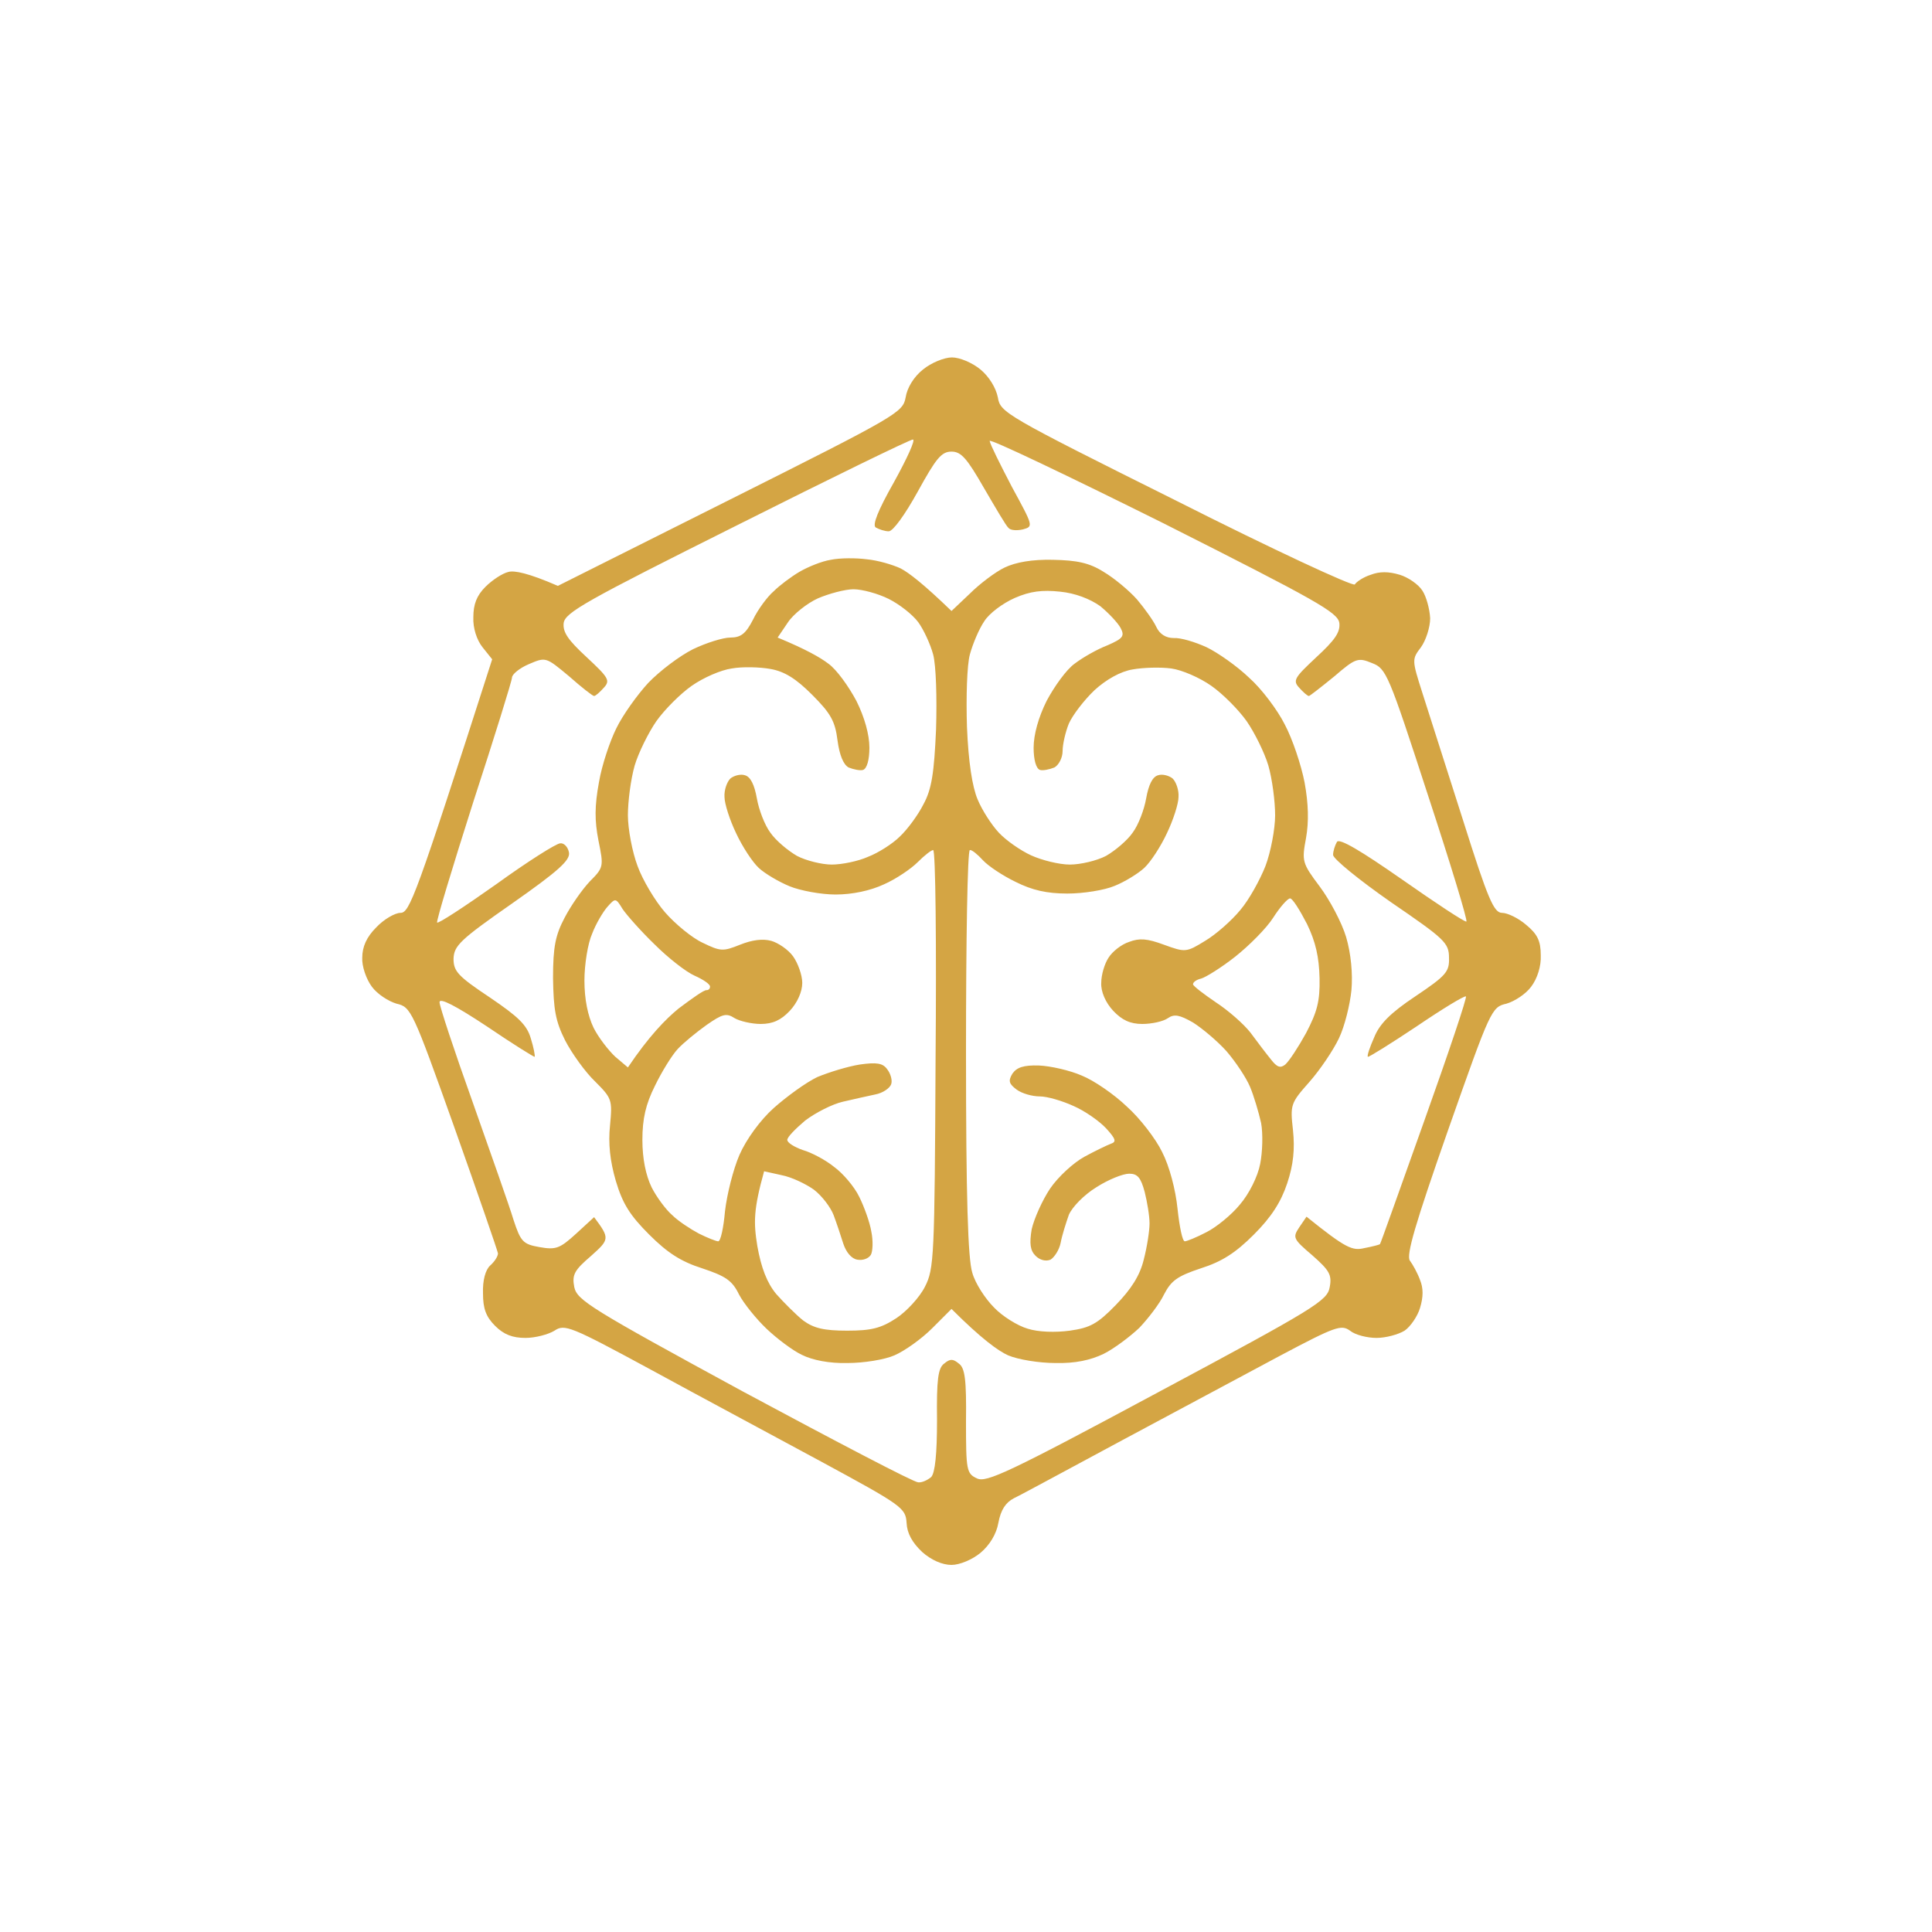
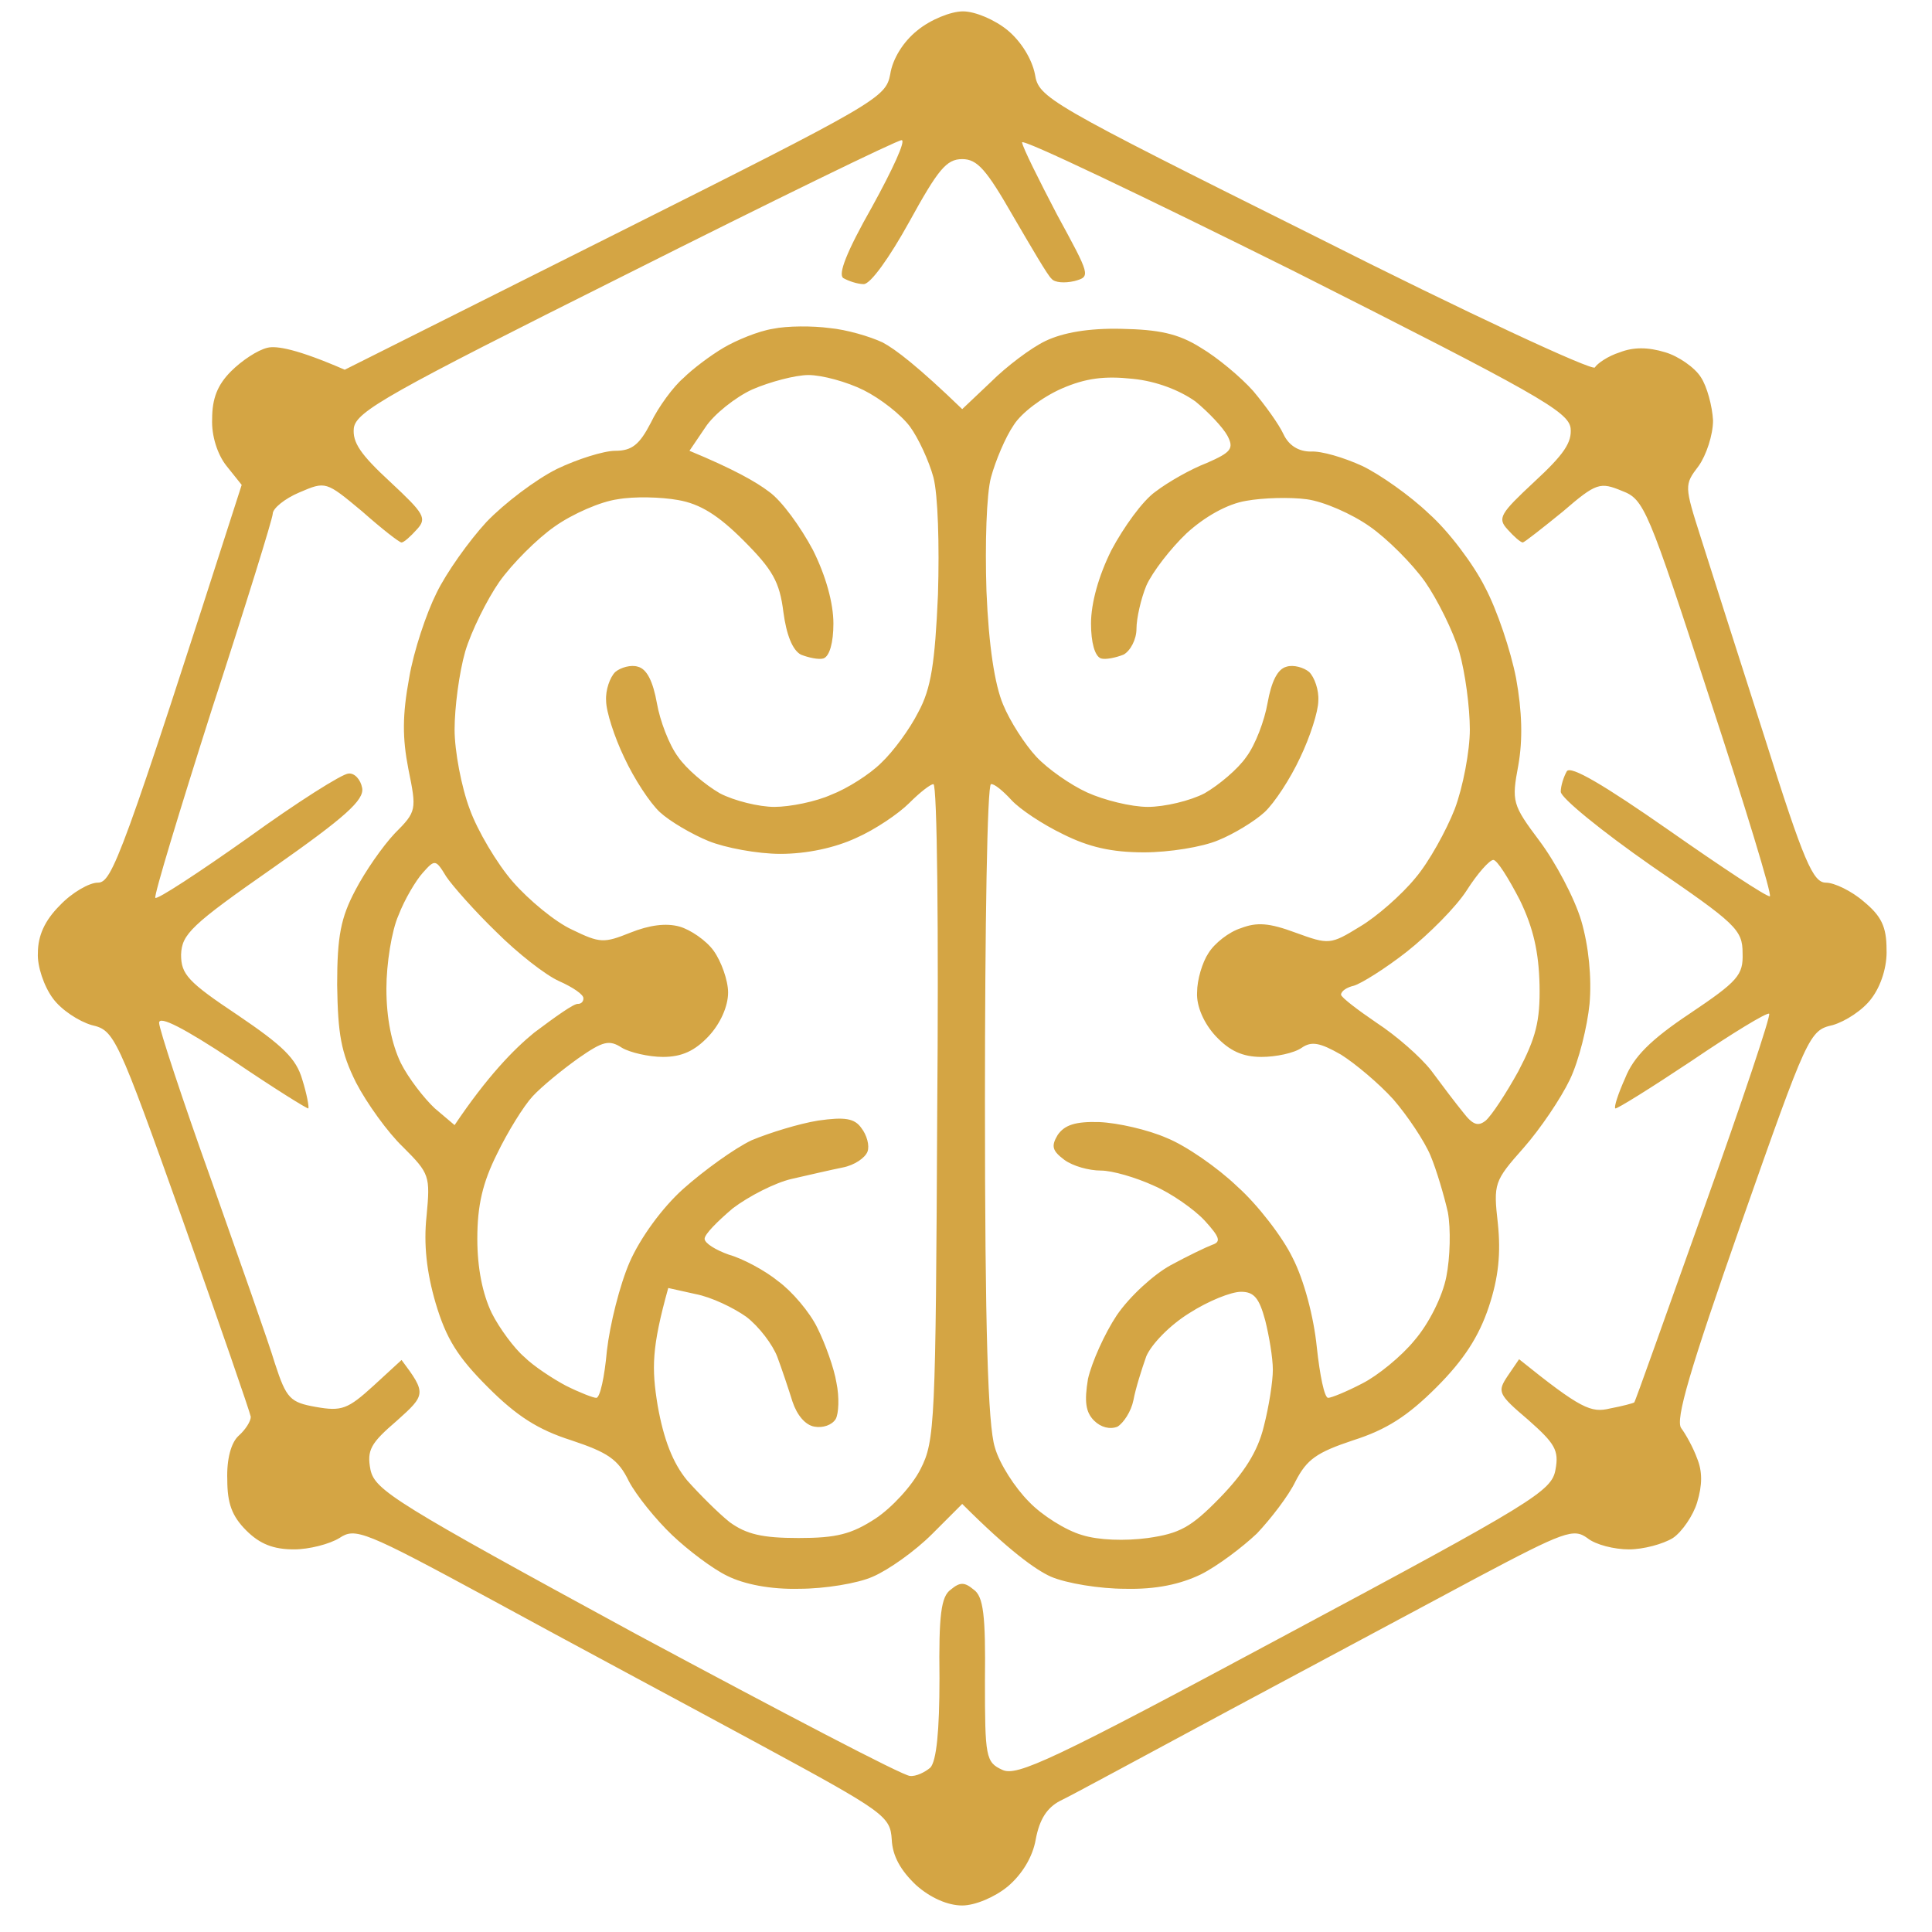
- <svg xmlns="http://www.w3.org/2000/svg" width="500" height="500" viewBox="0 0 400 400">
+ <svg xmlns="http://www.w3.org/2000/svg" width="400" height="400" viewBox="70 100 255 200">
  <path fill-rule="evenodd" d="M197.1 74c1.6 0 4.2 1.1 5.9 2.5 1.8 1.5 3.2 3.8 3.6 5.8.5 3.1 1.5 3.7 37 21.4 20 10.1 36.6 17.8 36.9 17.3s1.7-1.5 3.3-2c1.8-.7 3.7-.7 6 0 1.7.5 3.9 2 4.7 3.3.8 1.2 1.5 3.8 1.6 5.7 0 1.9-.9 4.6-1.9 6-1.9 2.5-1.9 2.6.3 9.5 1.2 3.8 5 15.7 8.4 26.3 5.2 16.5 6.4 19.2 8.1 19.2 1.1 0 3.4 1.1 5 2.5 2.3 1.9 3 3.3 3 6.3.1 2.2-.7 4.8-2 6.5-1.1 1.5-3.4 3-5.1 3.5-3.1.7-3.3 1.2-12.1 26.2-6.8 19.4-8.7 25.9-7.9 27 .6.8 1.6 2.6 2.1 4 .7 1.7.7 3.5 0 5.8-.5 1.7-2 3.9-3.2 4.7-1.3.8-3.9 1.5-5.8 1.5s-4.4-.6-5.5-1.5c-1.8-1.3-3-.9-14.5 5.2-6.9 3.7-21.5 11.5-32.5 17.4s-21.1 11.4-22.6 12.1c-1.7.9-2.7 2.4-3.2 5.1-.4 2.3-1.8 4.6-3.7 6.2-1.7 1.4-4.3 2.5-6 2.5-1.9 0-4.2-1-6.1-2.7-2-1.9-3.1-3.8-3.2-6-.2-3.1-.9-3.6-17.7-12.7-9.6-5.2-25.5-13.7-35.2-19-16.8-9.1-17.9-9.5-20-8.1-1.3.8-4 1.5-6 1.5-2.7 0-4.5-.7-6.3-2.5-1.9-1.9-2.5-3.6-2.5-6.7-.1-2.7.5-4.9 1.5-5.8.9-.8 1.6-1.9 1.6-2.5-.1-.6-4.1-12.2-9-26-8.7-24.4-9-25-12-25.7-1.7-.5-4-2-5.1-3.5-1.2-1.6-2.1-4.3-2-6 0-2.3.9-4.3 2.9-6.3 1.6-1.7 3.9-3 5-3 1.9 0 3.1-3 19-52.5l-2-2.5c-1.2-1.5-2-4-1.9-6.2 0-2.7.7-4.5 2.5-6.3 1.4-1.4 3.5-2.8 4.8-3.1 1.2-.3 4 .2 10.2 2.9l35.7-17.9c34.7-17.4 35.7-18 36.3-21.1.3-2 1.7-4.3 3.6-5.8 1.7-1.4 4.4-2.5 6-2.5m7.8 17.3c.1.7 2.2 4.9 4.6 9.5 4.4 8.1 4.5 8.2 2.3 8.8-1.3.3-2.6.2-3-.3-.5-.4-2.7-4.2-5.1-8.3-3.5-6.1-4.7-7.5-6.7-7.5-2.1 0-3.2 1.4-7 8.3-2.6 4.7-5.1 8.2-6 8.2-.8 0-2-.4-2.7-.8-.7-.5.4-3.4 3.8-9.4 2.7-4.9 4.5-8.8 3.9-8.8s-17 8-36.5 17.8c-31.2 15.6-35.5 18-35.8 20.2-.2 1.9.9 3.5 4.8 7.1 4.5 4.2 4.9 4.8 3.5 6.3-.8.9-1.7 1.7-2 1.7s-2.6-1.8-5.2-4.1c-4.8-4-4.8-4-8.3-2.5-1.9.8-3.5 2.1-3.5 2.8 0 .6-3.6 12.2-8 25.7-4.3 13.5-7.7 24.7-7.5 25s5.7-3.3 12.2-7.9c6.5-4.7 12.5-8.5 13.3-8.5.8-.1 1.6.8 1.8 1.9.3 1.6-2.3 3.9-11.7 10.5-10.9 7.6-12.1 8.8-12.2 11.5 0 2.6.9 3.6 7.5 8 5.9 4 7.7 5.7 8.5 8.5.6 1.9.9 3.6.8 3.8-.1.1-4.6-2.7-9.9-6.3-6.5-4.3-9.8-6-9.8-5 0 .8 3.1 10.2 6.9 20.8 3.7 10.5 7.6 21.5 8.4 24.2 1.5 4.6 2 5.1 5.4 5.7s4.2.3 7.6-2.8l3.7-3.4c3.3 4.4 3.2 4.6-.6 8-3.5 3-4 3.9-3.5 6.5.6 2.7 3.3 4.4 35.1 21.7 19 10.2 35.2 18.7 36.1 18.7.8.1 2-.5 2.7-1.1.8-.9 1.2-4.8 1.2-11.8-.1-8.3.2-10.8 1.5-11.7 1.2-1 1.8-1 3 0 1.3.9 1.6 3.4 1.5 12 0 10.1.1 10.8 2.3 11.8 1.9.9 6.5-1.2 37.4-17.8 32.7-17.5 35.1-19 35.6-21.8.5-2.6-.1-3.5-3.6-6.6-4-3.4-4.1-3.7-2.7-5.8l1.5-2.2c8.2 6.6 9.5 7.1 12 6.5 1.6-.3 3.1-.7 3.2-.8.1 0 4.2-11.6 9.2-25.6s8.9-25.6 8.6-25.7c-.3-.2-4.9 2.6-10.2 6.2-5.4 3.6-9.9 6.4-10.1 6.3-.2-.2.4-2 1.3-4 1.1-2.8 3.4-5.1 8.5-8.5 6.4-4.3 7.1-5.1 7-8 0-3.1-.9-3.9-12-11.5-6.6-4.6-12-9-12-9.8s.4-2 .8-2.7c.5-.8 4.9 1.8 13.5 7.8 7 4.9 12.9 8.8 13.3 8.7.3-.2-3.3-12-8-26.3-8.1-24.9-8.6-26.1-11.5-27.2-2.9-1.2-3.4-1.1-7.8 2.7-2.7 2.2-5 4-5.3 4.1-.3 0-1.2-.8-2-1.7-1.4-1.5-1-2.1 3.5-6.3 3.9-3.6 5-5.2 4.8-7.1-.3-2.2-4.6-4.6-36.5-20.7-19.9-9.9-36-17.6-35.9-17m-25.4 24.5c2.2.2 5.3 1.1 7 1.9 1.7.9 4.7 3.2 10.5 8.8l3.8-3.6c2-2 5.3-4.5 7.2-5.4 2.3-1.1 5.7-1.7 10-1.6 4.9.1 7.5.6 10.5 2.5 2.2 1.3 5.3 3.9 6.9 5.7 1.6 1.9 3.4 4.4 4 5.7.7 1.5 2 2.3 3.6 2.3 1.4-.1 4.4.8 6.8 1.9 2.3 1.1 6.3 3.9 8.8 6.3 2.6 2.3 5.9 6.7 7.4 9.7 1.6 3 3.4 8.4 4.1 12 .8 4.4.9 8.1.3 11.5-.9 4.8-.8 5.2 2.8 10 2.1 2.8 4.6 7.5 5.5 10.5 1 3.4 1.4 7.6 1.1 11-.3 3-1.4 7.5-2.6 10s-3.9 6.5-6.1 9c-3.9 4.4-4 4.7-3.4 10 .4 3.9.1 7.1-1.2 11s-3.3 7-6.9 10.6c-3.8 3.8-6.6 5.6-11 7-4.8 1.6-6.1 2.5-7.6 5.4-.9 1.9-3.3 5-5.1 6.9-1.9 1.8-5.2 4.3-7.4 5.4-2.7 1.3-5.9 2-10 1.9-3.3 0-7.7-.7-9.8-1.6-2-.9-5.5-3.4-11.7-9.6l-4 4c-2.2 2.2-5.7 4.7-7.8 5.6-2 .9-6.4 1.6-9.7 1.6-3.8.1-7.3-.6-9.5-1.7-1.9-.9-5.2-3.4-7.3-5.4s-4.7-5.2-5.7-7.1c-1.4-2.9-2.8-3.8-7.6-5.4-4.4-1.4-7.2-3.2-11-7-4-4-5.5-6.4-6.9-11.1-1.2-4.1-1.6-7.8-1.2-11.5.5-5.3.4-5.6-3.1-9.1-2-1.9-4.8-5.8-6.2-8.5-2-4-2.4-6.4-2.5-12.9 0-6.5.5-8.9 2.4-12.5 1.3-2.5 3.6-5.8 5.2-7.5 2.9-2.9 2.9-3.1 1.8-8.5-.8-4.1-.8-7.1.1-12 .6-3.6 2.3-8.6 3.6-11.2 1.3-2.7 4.3-6.9 6.6-9.4 2.4-2.5 6.5-5.6 9.3-7 2.7-1.3 6.2-2.4 7.7-2.4 2.2 0 3.2-.8 4.7-3.7 1-2.1 3-4.8 4.3-5.9 1.2-1.2 3.6-3 5.3-4s4.6-2.2 6.5-2.5c1.9-.4 5.3-.4 7.5-.1m-10.2 8.1c-2.2 1-5.1 3.3-6.2 5L161 132c5.8 2.4 8.8 4.1 10.5 5.4 1.7 1.2 4.2 4.7 5.8 7.7 1.7 3.4 2.7 7 2.7 9.7 0 2.5-.5 4.3-1.3 4.6-.6.2-2-.1-3-.5-1.1-.6-1.9-2.6-2.3-5.6-.5-4-1.4-5.6-5.3-9.5-3.3-3.3-5.7-4.8-8.6-5.3-2.2-.4-5.8-.5-8-.1-2.2.3-5.9 1.9-8.3 3.6-2.3 1.6-5.6 4.9-7.3 7.3-1.6 2.3-3.7 6.5-4.5 9.2-.8 2.8-1.4 7.4-1.4 10.3 0 2.8.9 7.6 2 10.5 1 2.8 3.6 7.2 5.7 9.6s5.6 5.3 7.8 6.3c3.7 1.8 4.2 1.8 7.7.4 2.5-1 4.7-1.3 6.5-.8 1.4.4 3.5 1.8 4.5 3.2s1.9 3.9 1.9 5.5c0 1.8-1 4.1-2.6 5.8-1.8 1.9-3.5 2.7-6 2.7-1.9 0-4.4-.6-5.4-1.2-1.7-1.1-2.5-.9-5.8 1.4-2.1 1.5-4.8 3.7-6 5s-3.3 4.7-4.7 7.6c-1.9 3.8-2.6 6.8-2.6 11.2 0 3.9.7 7.3 1.9 9.8 1 2 3 4.7 4.3 5.8 1.2 1.2 3.8 2.9 5.5 3.8 1.8.9 3.6 1.6 4 1.6.5 0 1.1-2.8 1.4-6.2.4-3.5 1.7-8.7 3-11.7 1.4-3.2 4.3-7.2 7.1-9.7 2.7-2.4 6.7-5.3 9-6.4 2.4-1 6.3-2.2 8.8-2.6 3.5-.5 4.8-.3 5.7 1 .7.9 1.1 2.3.8 3.1s-1.7 1.8-3.3 2.1c-1.5.3-4.5 1-6.7 1.5s-5.7 2.3-7.8 3.9c-2 1.7-3.7 3.4-3.7 4s1.5 1.5 3.2 2.1c1.8.5 4.8 2.1 6.5 3.5 1.8 1.3 4.2 4.1 5.2 6.2 1 2 2.2 5.3 2.5 7.2.4 1.9.3 4.1-.1 4.8-.5.8-1.7 1.2-2.8 1-1.2-.2-2.3-1.5-2.9-3.3-.5-1.6-1.4-4.3-2-5.9s-2.4-4-4.1-5.3c-1.7-1.2-4.6-2.6-6.7-3l-3.6-.8c-2.2 7.9-2.2 10.6-1.4 15.5.8 4.5 2 7.6 3.9 9.9 1.6 1.8 4.1 4.3 5.6 5.5 2.2 1.6 4.3 2.1 9.1 2.1 5 0 7-.5 10.2-2.6 2.1-1.4 4.8-4.3 5.9-6.5 1.9-3.7 2-6.1 2.2-47.1.2-23.8 0-43.3-.5-43.3-.4 0-1.8 1.1-3.2 2.5s-4.5 3.5-7 4.6c-2.8 1.3-6.5 2.1-10 2.1-3 0-7.3-.8-9.5-1.7s-5.1-2.6-6.4-3.8-3.4-4.4-4.7-7.2c-1.3-2.7-2.4-6.1-2.4-7.5-.1-1.4.5-3.1 1.2-3.8.7-.6 2.1-1 3-.7 1.2.3 2 2 2.5 4.8.4 2.3 1.6 5.5 2.8 7.1 1.1 1.6 3.6 3.7 5.5 4.8 1.9 1 5.2 1.8 7.2 1.8 2.1 0 5.5-.7 7.5-1.6 2.1-.8 5.1-2.7 6.6-4.2 1.6-1.5 3.8-4.5 4.9-6.7 1.7-3.1 2.2-6.5 2.6-15.5.2-6.6 0-13.2-.6-15.5-.6-2.2-2-5.2-3.1-6.7-1.2-1.6-3.9-3.7-6.1-4.8s-5.5-2-7.3-2c-1.7 0-5.1.9-7.4 1.9m40.8-.1c-2.5 1.1-5.3 3.2-6.3 4.8-1.1 1.6-2.4 4.7-3 6.9s-.8 8.8-.6 15c.3 7.3 1.1 12.4 2.2 15 .9 2.2 2.9 5.3 4.4 6.9s4.5 3.7 6.7 4.7 5.8 1.9 8 1.9 5.6-.8 7.5-1.8c1.9-1.1 4.4-3.2 5.5-4.8 1.2-1.6 2.4-4.8 2.8-7.1.5-2.8 1.3-4.5 2.5-4.8.9-.3 2.3.1 3 .7.7.7 1.3 2.4 1.2 3.8 0 1.4-1.1 4.8-2.4 7.5-1.3 2.8-3.4 6-4.7 7.2s-4.1 2.9-6.1 3.7c-2.1.9-6.5 1.6-9.8 1.6-4.3 0-7.3-.7-10.7-2.4-2.7-1.3-5.7-3.3-6.8-4.5s-2.3-2.2-2.7-2.1c-.5 0-.8 18.8-.8 41.8 0 30.2.4 42.8 1.3 45.7.6 2.2 2.7 5.4 4.5 7.2 1.7 1.8 4.9 3.8 7 4.4 2.2.7 5.7.8 8.7.4 4.2-.6 5.7-1.4 9.5-5.3 3.2-3.3 5-6.1 5.8-9.4.7-2.7 1.2-6 1.2-7.5 0-1.6-.5-4.5-1-6.5-.8-3-1.5-3.8-3.2-3.8-1.3 0-4.3 1.2-6.8 2.8-2.6 1.6-5 4.1-5.7 5.7-.6 1.7-1.4 4.2-1.7 5.8-.3 1.5-1.3 3-2.1 3.5-1 .4-2.2.1-3.1-.8-1.1-1.1-1.3-2.5-.8-5.5.5-2.2 2.2-6 3.8-8.4 1.7-2.5 4.9-5.4 7.1-6.6s4.7-2.4 5.5-2.7c1.2-.4 1-1-1-3.2-1.4-1.5-4.4-3.6-6.7-4.6-2.4-1.1-5.5-2-7-2-1.6 0-3.7-.6-4.8-1.4-1.6-1.2-1.8-1.8-.9-3.3.9-1.3 2.3-1.8 5.5-1.7 2.4.1 6.4 1 8.9 2.1 2.5 1 6.7 3.9 9.3 6.4 2.7 2.4 6 6.7 7.3 9.4 1.5 2.9 2.8 7.8 3.2 11.8.4 3.7 1 6.7 1.5 6.7.4 0 2.4-.8 4.5-1.9 2-1 5.2-3.6 6.9-5.7 1.9-2.2 3.7-5.8 4.2-8.4.5-2.5.6-6.3.2-8.5-.5-2.2-1.5-5.6-2.3-7.5s-3-5.2-4.9-7.4c-1.9-2.1-5-4.7-6.9-5.9-2.8-1.6-3.9-1.8-5.2-.9-1 .7-3.4 1.2-5.3 1.2-2.5 0-4.2-.8-6-2.7-1.6-1.7-2.6-4-2.5-5.8 0-1.7.7-4 1.5-5.2.8-1.3 2.7-2.8 4.3-3.3 2.1-.8 3.7-.7 7.2.6 4.4 1.6 4.6 1.6 8.5-.8 2.2-1.3 5.5-4.2 7.3-6.4 1.8-2.1 4.1-6.3 5.2-9.1 1.1-2.9 2-7.7 2-10.5 0-2.9-.6-7.5-1.4-10.3-.8-2.7-2.9-6.9-4.5-9.2-1.7-2.4-5-5.7-7.3-7.3-2.4-1.7-6.1-3.3-8.3-3.6s-5.8-.2-8 .2c-2.5.4-5.5 2.1-7.9 4.3-2.1 2-4.5 5.1-5.3 6.9-.7 1.7-1.3 4.3-1.3 5.7s-.8 2.9-1.7 3.4c-1 .4-2.4.7-3 .5-.8-.3-1.3-2.1-1.3-4.6 0-2.7 1-6.3 2.7-9.7 1.6-3 4.1-6.5 5.8-7.7 1.7-1.3 4.7-3 6.8-3.8 3.2-1.4 3.6-1.9 2.7-3.6-.6-1.1-2.5-3.1-4.2-4.5-2.1-1.5-5.2-2.7-8.3-3-3.7-.4-6.2-.1-9.4 1.3m-84.3 63.9c-.9 1-2.4 3.5-3.2 5.6-.9 2-1.6 6.4-1.6 9.7 0 3.9.7 7.3 1.9 9.8 1 2 3.1 4.7 4.5 6l2.6 2.2c4.3-6.4 7.8-10 10.5-12.2 2.8-2.1 5.3-3.9 5.8-3.8.4 0 .7-.3.7-.7.1-.5-1.4-1.5-3.2-2.3s-5.5-3.7-8.3-6.5c-2.8-2.7-5.8-6.1-6.6-7.3-1.4-2.3-1.5-2.3-3.1-.5m137.8 2.3c-1.4 2.2-5 5.8-7.9 8.1-2.8 2.2-6 4.2-7 4.5-.9.2-1.7.7-1.7 1.2.1.4 2.2 2 4.7 3.7 2.6 1.7 5.8 4.5 7.2 6.3 1.4 1.9 3.3 4.4 4.2 5.5 1.3 1.7 2 1.9 3 1.1.8-.7 2.7-3.6 4.3-6.5 2.3-4.4 2.9-6.6 2.8-11.4-.1-4.3-.8-7.5-2.6-11.2-1.5-2.9-3-5.3-3.5-5.3s-2.1 1.8-3.5 4" style="fill:#d4a544" />
</svg>
